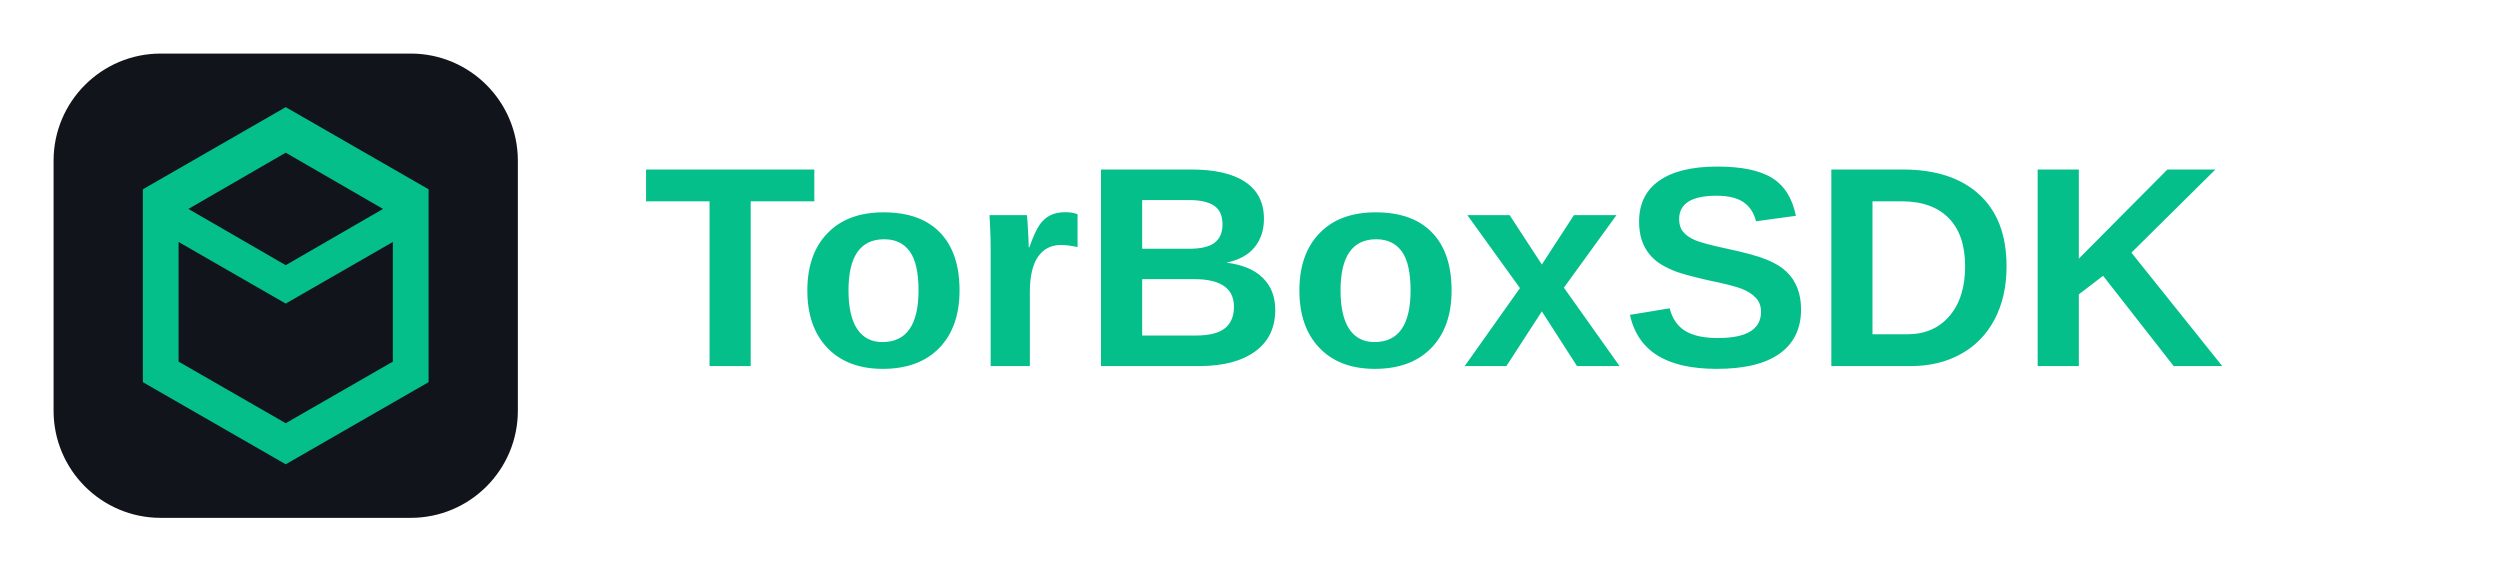
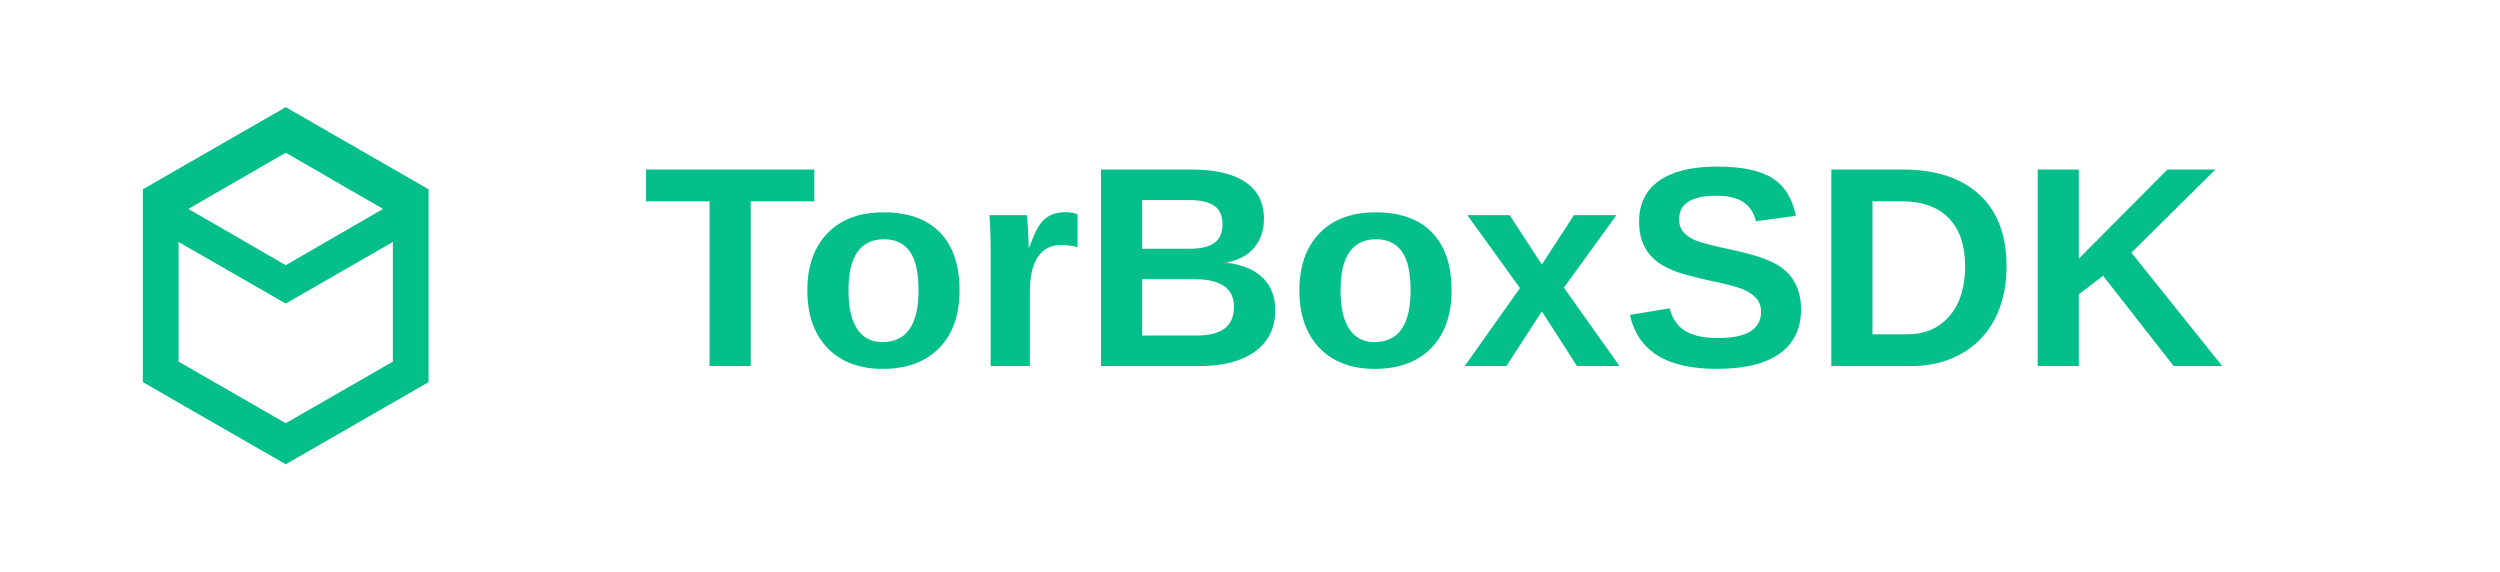
<svg xmlns="http://www.w3.org/2000/svg" viewBox="0 0 280 64" role="img" aria-label="TorBoxSDK logo">
-   <rect x="6" y="6" width="52" height="52" rx="12" fill="#12141B" />
  <path d="M32 12 48 21.2v21.6L32 52 16 42.8V21.2L32 12Zm0 5.1-10.9 6.3L32 29.7l10.9-6.3L32 17.1Zm-12 10v13.4l12 6.9 12-6.9V27.1l-12 6.9-12-6.9Z" fill="#04BF8A" />
  <text x="72" y="41" fill="#04BF8A" font-family="Segoe UI, Arial, sans-serif" font-size="32" font-weight="700">TorBoxSDK</text>
</svg>
